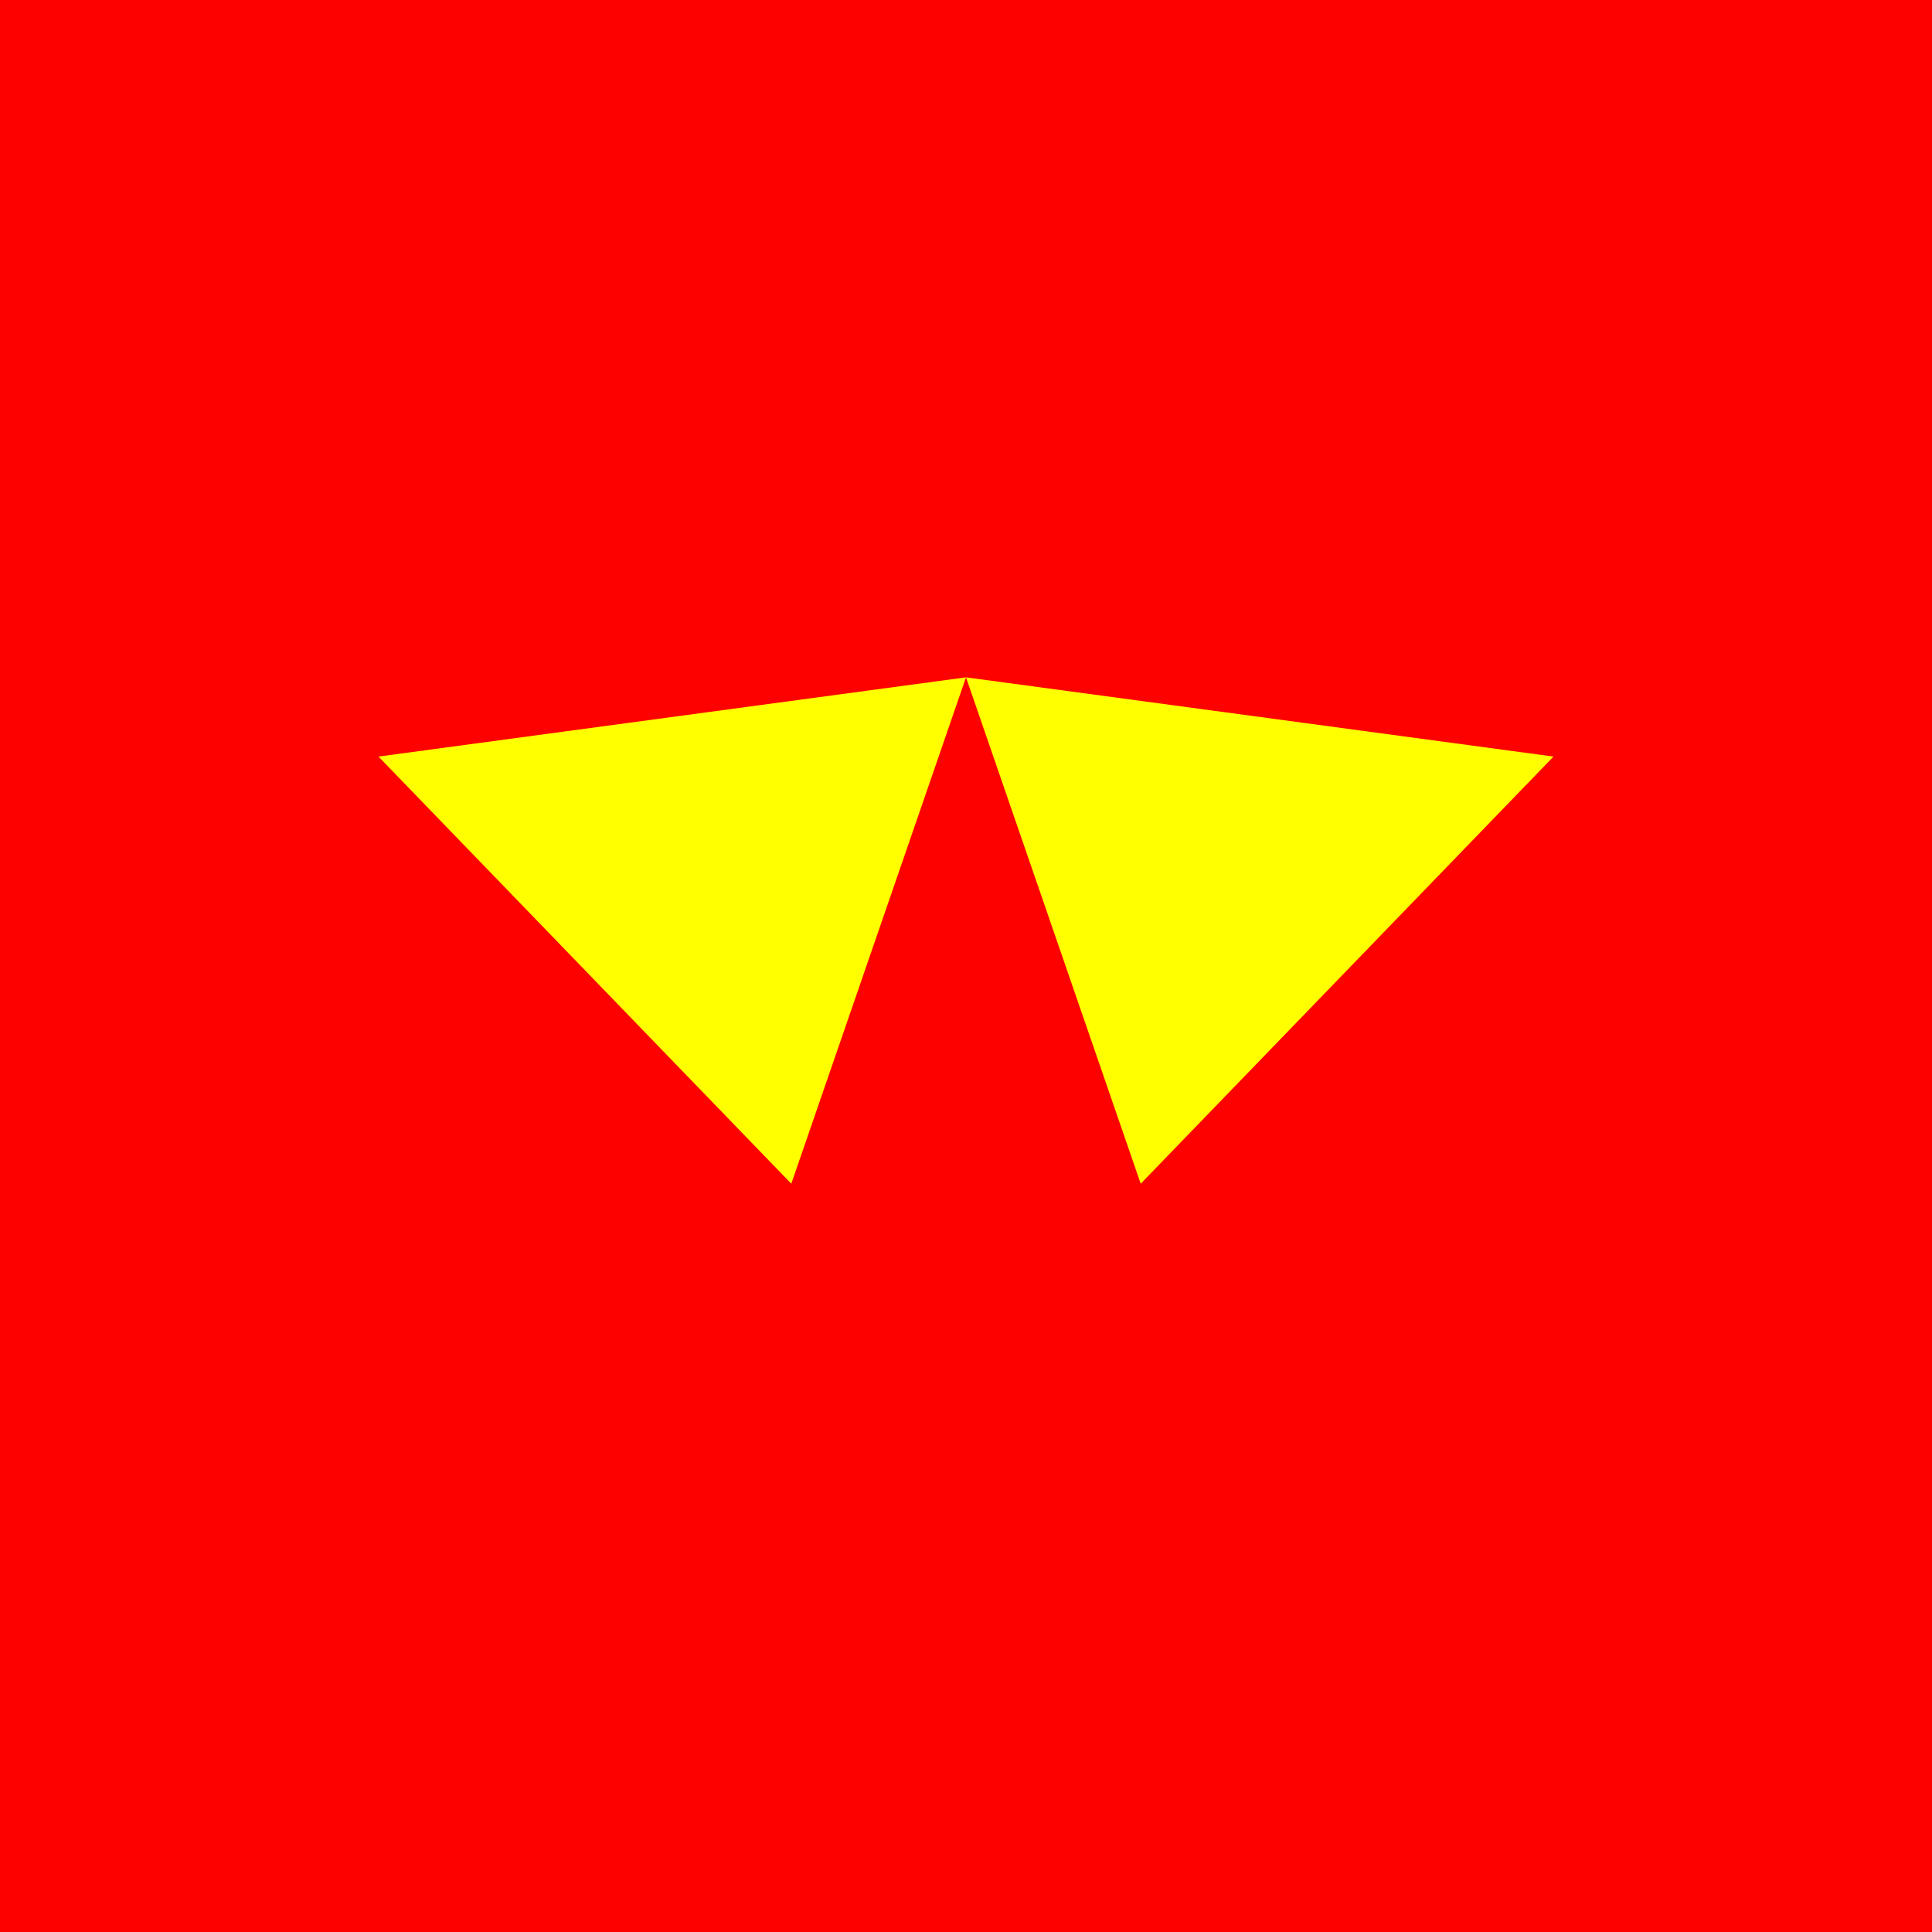
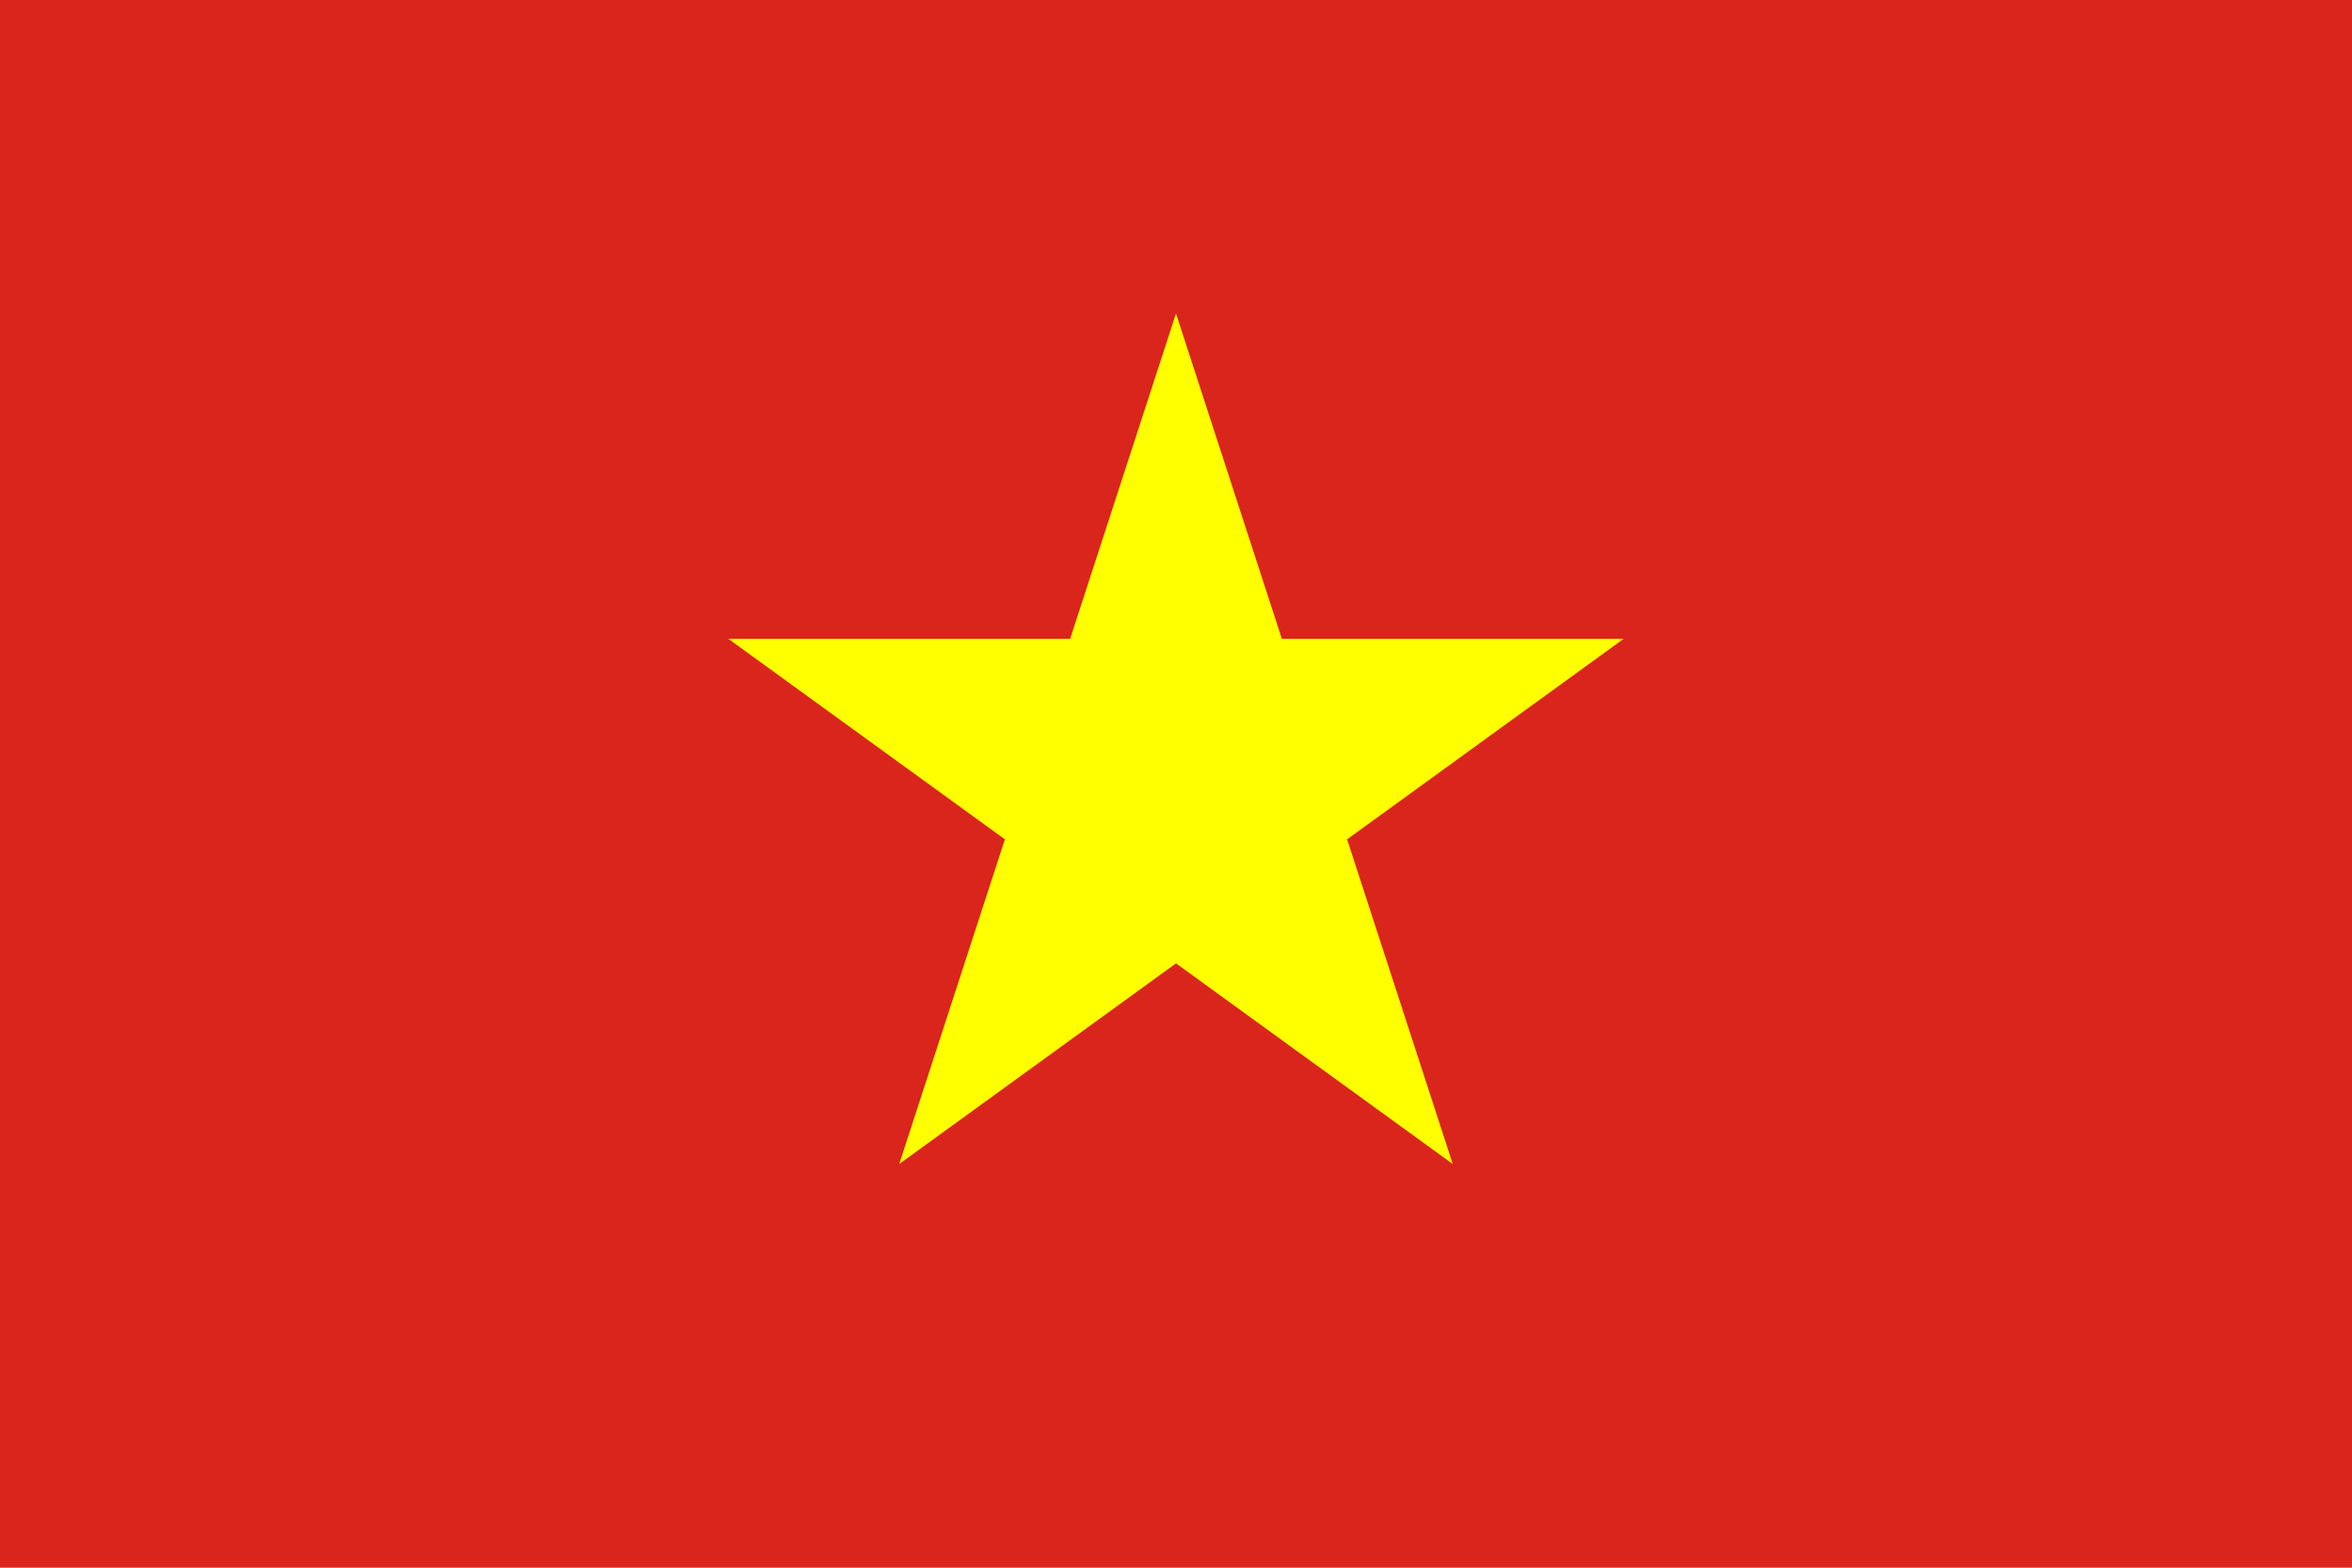
- <svg xmlns="http://www.w3.org/2000/svg" viewBox="0 0 512 512">
-   <path fill="#FD0000" d="M0 0H512V512H0z" />
-   <path fill="#FF0" d="M256 179.5L209.7 313.7 100.3 200.5 256 179.5 411.7 200.5 302.3 313.7 256 179.5z" />
+ <svg xmlns="http://www.w3.org/2000/svg" width="900" height="600" viewBox="0 0 30 20" version="1.1">
+   <rect width="30" height="20" fill="#da251d" />
+   <polygon points="15,4 11.47,14.85 20.71,8.15 9.29,8.15 18.53,14.85" fill="#ff0" />
</svg>
